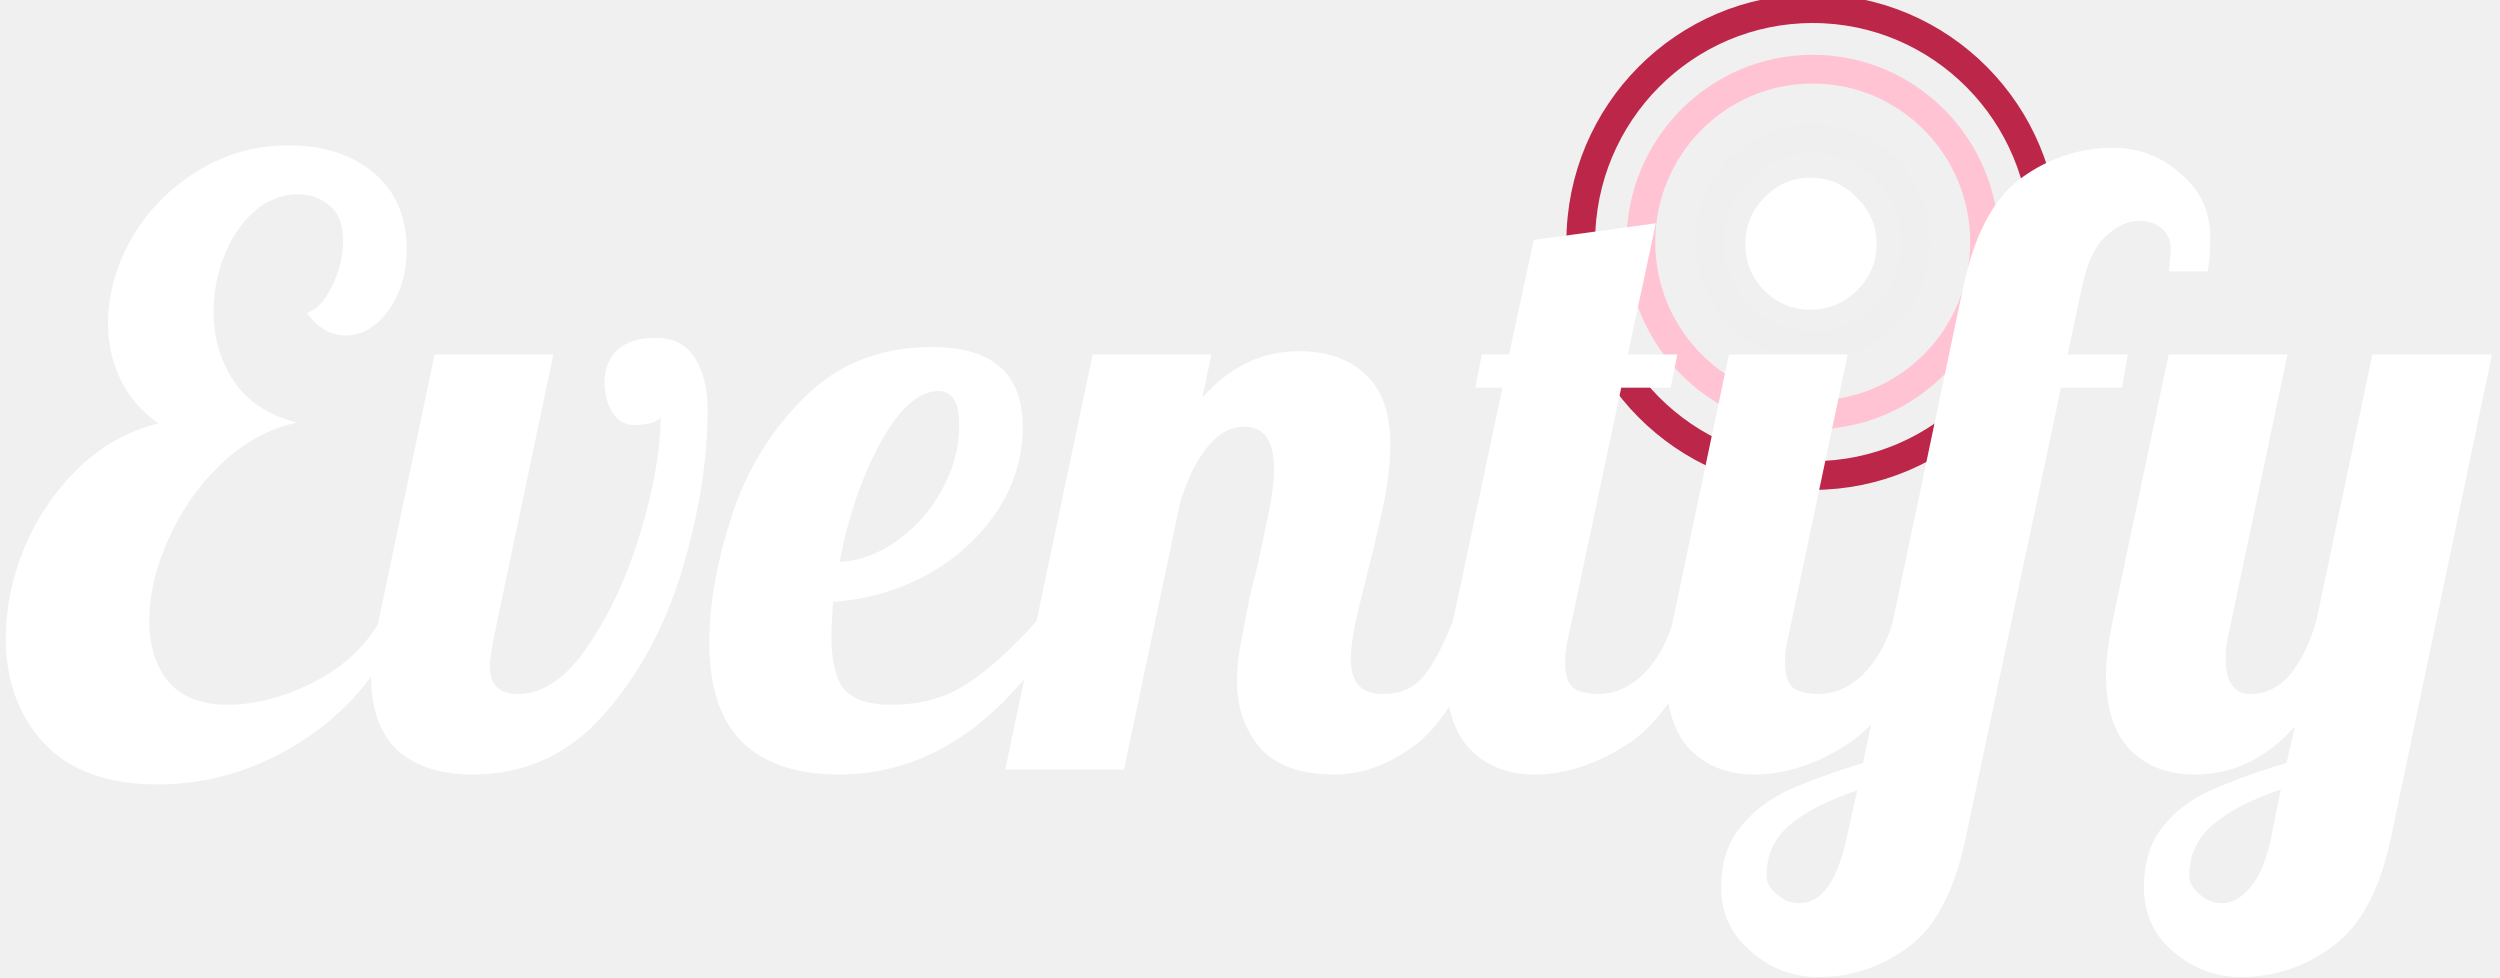
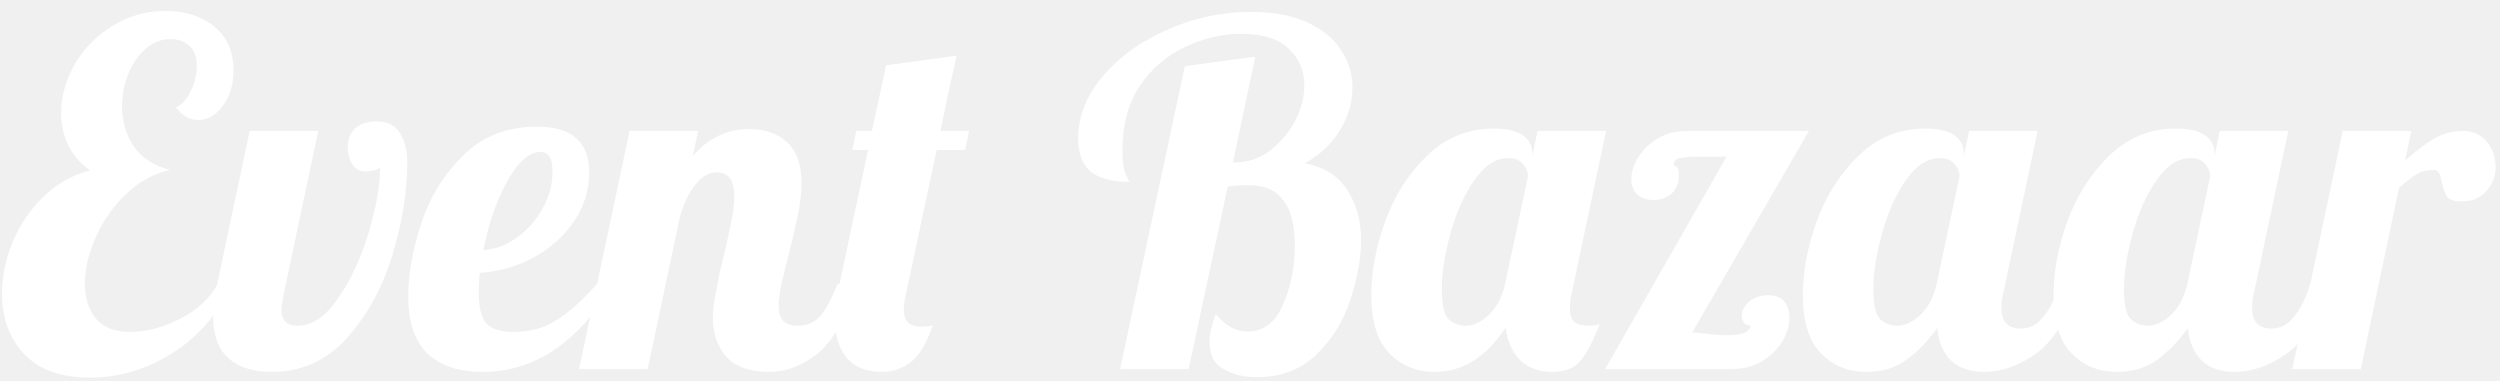
- <svg xmlns="http://www.w3.org/2000/svg" width="174" height="68" viewBox="0 0 174 68" fill="none">
-   <g clip-path="url(#clip0_27_429)">
-     <path d="M126.165 24.071C130.128 24.071 133.34 20.838 133.34 16.849C133.34 12.861 130.128 9.628 126.165 9.628C122.202 9.628 118.99 12.861 118.99 16.849C118.99 20.838 122.202 24.071 126.165 24.071Z" stroke="#EFEFEF" stroke-width="2" />
-     <path d="M126.165 28.885C132.77 28.885 138.124 23.497 138.124 16.85C138.124 10.203 132.77 4.814 126.165 4.814C119.56 4.814 114.206 10.203 114.206 16.85C114.206 23.497 119.56 28.885 126.165 28.885Z" stroke="#FFC3D4" stroke-width="2" />
-     <path d="M126.165 33.097C135.081 33.097 142.309 25.823 142.309 16.85C142.309 7.876 135.081 0.602 126.165 0.602C117.249 0.602 110.021 7.876 110.021 16.85C110.021 25.823 117.249 33.097 126.165 33.097Z" stroke="#BB2649" stroke-width="2" />
-     <path d="M10.964 54.597C7.481 54.597 4.841 53.635 3.042 51.709C1.282 49.783 0.402 47.357 0.402 44.43C0.402 42.35 0.823 40.27 1.665 38.191C2.545 36.073 3.789 34.224 5.396 32.645C7.003 31.066 8.878 30.007 11.021 29.468C9.835 28.62 8.955 27.6 8.381 26.406C7.807 25.173 7.52 23.883 7.52 22.535C7.52 20.532 8.055 18.568 9.127 16.643C10.237 14.717 11.748 13.157 13.662 11.963C15.613 10.731 17.756 10.115 20.091 10.115C22.502 10.115 24.473 10.75 26.003 12.021C27.534 13.292 28.299 15.064 28.299 17.336C28.299 19.03 27.878 20.455 27.036 21.611C26.195 22.766 25.2 23.344 24.052 23.344C23.018 23.344 22.119 22.824 21.354 21.784C22.042 21.553 22.636 20.918 23.133 19.878C23.631 18.838 23.879 17.798 23.879 16.758C23.879 15.641 23.573 14.832 22.961 14.332C22.349 13.793 21.602 13.523 20.722 13.523C19.612 13.523 18.598 13.927 17.68 14.736C16.8 15.507 16.111 16.527 15.613 17.798C15.116 19.03 14.867 20.321 14.867 21.669C14.867 23.517 15.345 25.154 16.302 26.579C17.259 27.965 18.713 28.909 20.665 29.41C18.713 29.833 16.953 30.796 15.384 32.298C13.815 33.8 12.59 35.553 11.71 37.555C10.83 39.52 10.39 41.407 10.39 43.217C10.39 44.95 10.83 46.356 11.71 47.434C12.629 48.512 14.006 49.051 15.843 49.051C17.756 49.051 19.746 48.532 21.813 47.492C23.918 46.413 25.467 44.969 26.462 43.159L27.783 43.737C26.29 47.049 23.994 49.687 20.894 51.651C17.795 53.615 14.485 54.597 10.964 54.597ZM32.891 53.904C30.671 53.904 28.93 53.346 27.667 52.229C26.442 51.074 25.83 49.36 25.83 47.087C25.83 46.163 25.926 45.239 26.117 44.314L30.25 24.673H38.516L34.383 44.314C34.192 45.277 34.096 45.971 34.096 46.394C34.096 47.665 34.746 48.3 36.048 48.3C37.808 48.3 39.434 47.184 40.927 44.95C42.458 42.716 43.682 40.059 44.6 36.978C45.519 33.897 45.978 31.239 45.978 29.005C45.902 29.198 45.653 29.352 45.232 29.468C44.811 29.545 44.447 29.583 44.141 29.583C43.491 29.583 42.974 29.275 42.592 28.659C42.247 28.043 42.075 27.369 42.075 26.637C42.075 25.712 42.362 24.962 42.936 24.384C43.548 23.806 44.447 23.517 45.634 23.517C46.897 23.517 47.815 23.999 48.389 24.962C48.963 25.886 49.25 27.08 49.25 28.543C49.25 32.009 48.657 35.726 47.471 39.693C46.284 43.621 44.467 46.972 42.017 49.745C39.568 52.518 36.526 53.904 32.891 53.904ZM58.323 53.904C55.491 53.904 53.291 53.172 51.722 51.709C50.153 50.207 49.368 47.877 49.368 44.719C49.368 42.061 49.885 39.134 50.918 35.938C51.952 32.741 53.635 29.988 55.97 27.677C58.304 25.327 61.27 24.153 64.867 24.153C69.077 24.153 71.182 26.001 71.182 29.699C71.182 31.855 70.569 33.839 69.345 35.649C68.12 37.459 66.494 38.923 64.465 40.039C62.437 41.118 60.275 41.734 57.979 41.888C57.902 43.044 57.864 43.814 57.864 44.199C57.864 46.086 58.189 47.376 58.84 48.069C59.49 48.724 60.543 49.051 61.997 49.051C64.064 49.051 65.824 48.57 67.278 47.607C68.771 46.645 70.397 45.181 72.157 43.217H74.109C69.861 50.342 64.6 53.904 58.323 53.904ZM58.438 39.115C59.854 39.038 61.194 38.537 62.456 37.613C63.758 36.689 64.791 35.514 65.556 34.089C66.36 32.664 66.762 31.162 66.762 29.583C66.762 28.004 66.283 27.215 65.327 27.215C63.949 27.215 62.59 28.428 61.251 30.854C59.95 33.28 59.012 36.034 58.438 39.115ZM92.867 53.904C90.533 53.904 88.811 53.288 87.701 52.056C86.629 50.785 86.094 49.225 86.094 47.376C86.094 46.567 86.189 45.662 86.381 44.661C86.572 43.621 86.763 42.62 86.955 41.657C87.184 40.694 87.337 40.078 87.414 39.808C87.72 38.46 88.007 37.132 88.275 35.822C88.543 34.513 88.677 33.454 88.677 32.645C88.677 30.681 87.988 29.699 86.61 29.699C85.615 29.699 84.735 30.199 83.97 31.201C83.204 32.163 82.592 33.434 82.133 35.014L78.23 53.558H69.964L76.048 24.673H84.314L83.683 27.677C85.596 25.52 87.835 24.442 90.399 24.442C92.35 24.442 93.9 24.981 95.048 26.059C96.196 27.137 96.77 28.774 96.77 30.97C96.77 32.086 96.636 33.338 96.368 34.725C96.101 36.073 95.718 37.729 95.221 39.693C94.914 40.887 94.627 42.061 94.359 43.217C94.13 44.334 94.015 45.219 94.015 45.874C94.015 46.645 94.187 47.241 94.532 47.665C94.876 48.089 95.469 48.3 96.311 48.3C97.459 48.3 98.378 47.896 99.066 47.087C99.755 46.24 100.444 44.95 101.133 43.217H103.544C102.128 47.453 100.482 50.303 98.607 51.767C96.77 53.192 94.857 53.904 92.867 53.904ZM106.809 53.904C104.972 53.904 103.48 53.327 102.332 52.171C101.222 51.016 100.667 49.283 100.667 46.972C100.667 46.009 100.82 44.757 101.126 43.217L104.57 26.983H102.676L103.135 24.673H105.03L106.752 16.7L115.247 15.545L113.296 24.673H116.74L116.28 26.983H112.836L109.163 44.314C109.01 44.892 108.933 45.508 108.933 46.163C108.933 46.933 109.105 47.492 109.45 47.838C109.832 48.147 110.445 48.3 111.286 48.3C112.396 48.3 113.429 47.838 114.386 46.914C115.343 45.951 116.032 44.719 116.453 43.217H118.864C117.448 47.376 115.63 50.207 113.41 51.709C111.191 53.172 108.99 53.904 106.809 53.904ZM126.016 21.553C124.753 21.553 123.682 21.11 122.802 20.224C121.921 19.339 121.481 18.26 121.481 16.989C121.481 15.718 121.921 14.64 122.802 13.754C123.682 12.83 124.753 12.368 126.016 12.368C127.279 12.368 128.35 12.83 129.231 13.754C130.149 14.64 130.608 15.718 130.608 16.989C130.608 18.26 130.149 19.339 129.231 20.224C128.35 21.11 127.279 21.553 126.016 21.553ZM122.113 53.904C120.276 53.904 118.783 53.327 117.635 52.171C116.526 51.016 115.971 49.283 115.971 46.972C115.971 46.009 116.124 44.757 116.43 43.217L120.333 24.673H128.599L124.466 44.314C124.313 44.892 124.237 45.508 124.237 46.163C124.237 46.933 124.409 47.492 124.753 47.838C125.136 48.147 125.748 48.3 126.59 48.3C127.7 48.3 128.733 47.838 129.69 46.914C130.647 45.951 131.335 44.719 131.756 43.217H134.167C132.751 47.376 130.934 50.207 128.714 51.709C126.494 53.172 124.294 53.904 122.113 53.904ZM126.567 68C124.768 68 123.199 67.403 121.86 66.209C120.482 65.054 119.793 63.571 119.793 61.761C119.793 60.105 120.214 58.738 121.056 57.659C121.898 56.581 122.989 55.714 124.328 55.06C125.667 54.443 127.447 53.789 129.667 53.095L136.613 20.109C137.378 16.412 138.717 13.85 140.631 12.425C142.583 11 144.726 10.288 147.06 10.288C148.859 10.288 150.428 10.885 151.767 12.079C153.145 13.234 153.833 14.717 153.833 16.527C153.833 17.413 153.776 18.202 153.661 18.896H150.963C151.04 18.048 151.078 17.528 151.078 17.336C151.078 16.72 150.868 16.238 150.447 15.892C150.026 15.545 149.509 15.372 148.897 15.372C148.093 15.372 147.309 15.738 146.543 16.469C145.778 17.163 145.223 18.376 144.879 20.109L143.903 24.673H148.093L147.691 26.983H143.444L136.842 58.179C136.077 61.915 134.757 64.476 132.882 65.863C131.006 67.288 128.901 68 126.567 68ZM125.247 62.859C126.777 62.859 127.868 61.356 128.518 58.352L129.265 55.002C127.236 55.695 125.687 56.485 124.615 57.37C123.505 58.295 122.95 59.489 122.95 60.952C122.95 61.414 123.18 61.838 123.639 62.223C124.099 62.647 124.634 62.859 125.247 62.859ZM155.991 68C154.193 68 152.605 67.403 151.227 66.209C149.888 65.054 149.218 63.571 149.218 61.761C149.218 60.066 149.639 58.68 150.481 57.602C151.323 56.523 152.413 55.676 153.753 55.06C155.092 54.443 156.891 53.789 159.148 53.095L159.722 50.554C157.771 52.787 155.436 53.904 152.719 53.904C150.883 53.904 149.39 53.327 148.242 52.171C147.132 51.016 146.577 49.283 146.577 46.972C146.577 46.009 146.73 44.757 147.037 43.217L150.94 24.673H159.206L155.073 44.314C154.958 44.777 154.901 45.258 154.901 45.759C154.901 47.453 155.475 48.3 156.623 48.3C157.694 48.3 158.613 47.858 159.378 46.972C160.143 46.047 160.756 44.796 161.215 43.217L165.118 24.673H173.442L166.439 58.179C165.673 61.877 164.315 64.438 162.363 65.863C160.45 67.288 158.326 68 155.991 68ZM154.671 62.859C155.36 62.859 156.01 62.493 156.623 61.761C157.235 61.068 157.713 59.931 158.058 58.352L158.747 54.944C156.718 55.637 155.149 56.446 154.04 57.37C152.93 58.295 152.375 59.489 152.375 60.952C152.375 61.414 152.605 61.838 153.064 62.223C153.523 62.647 154.059 62.859 154.671 62.859Z" fill="white" />
-   </g>
-   <defs>
-     <clipPath id="clip0_27_429">
-       <rect width="174" height="68" fill="white" />
-     </clipPath>
-   </defs>
+ <svg xmlns="http://www.w3.org/2000/svg" width="210" height="32" viewBox="0 0 210 32" fill="none">
+   <path d="M7.531 31.72C5.104 31.72 3.264 31.053 2.011 29.72C0.784 28.387 0.171 26.707 0.171 24.68C0.171 23.24 0.464 21.8 1.051 20.36C1.664 18.893 2.531 17.613 3.651 16.52C4.771 15.427 6.077 14.693 7.571 14.32C6.744 13.733 6.131 13.027 5.731 12.2C5.331 11.347 5.131 10.453 5.131 9.52C5.131 8.133 5.504 6.773 6.251 5.44C7.024 4.107 8.077 3.027 9.411 2.2C10.771 1.347 12.264 0.92 13.891 0.92C15.571 0.92 16.944 1.36 18.011 2.24C19.077 3.12 19.611 4.347 19.611 5.92C19.611 7.093 19.317 8.08 18.731 8.88C18.144 9.68 17.451 10.08 16.651 10.08C15.931 10.08 15.304 9.72 14.771 9C15.251 8.84 15.664 8.4 16.011 7.68C16.357 6.96 16.531 6.24 16.531 5.52C16.531 4.747 16.317 4.187 15.891 3.84C15.464 3.467 14.944 3.28 14.331 3.28C13.557 3.28 12.851 3.56 12.211 4.12C11.597 4.653 11.117 5.36 10.771 6.24C10.424 7.093 10.251 7.987 10.251 8.92C10.251 10.2 10.584 11.333 11.251 12.32C11.917 13.28 12.931 13.933 14.291 14.28C12.931 14.573 11.704 15.24 10.611 16.28C9.517 17.32 8.664 18.533 8.051 19.92C7.437 21.28 7.131 22.587 7.131 23.84C7.131 25.04 7.437 26.013 8.051 26.76C8.691 27.507 9.651 27.88 10.931 27.88C12.264 27.88 13.651 27.52 15.091 26.8C16.557 26.053 17.637 25.053 18.331 23.8L19.251 24.2C18.211 26.493 16.611 28.32 14.451 29.68C12.291 31.04 9.984 31.72 7.531 31.72ZM22.81 31.24C21.263 31.24 20.05 30.853 19.17 30.08C18.317 29.28 17.89 28.093 17.89 26.52C17.89 25.88 17.957 25.24 18.09 24.6L20.97 11H26.73L23.85 24.6C23.717 25.267 23.65 25.747 23.65 26.04C23.65 26.92 24.103 27.36 25.01 27.36C26.237 27.36 27.37 26.587 28.41 25.04C29.477 23.493 30.33 21.653 30.97 19.52C31.61 17.387 31.93 15.547 31.93 14C31.877 14.133 31.703 14.24 31.41 14.32C31.117 14.373 30.863 14.4 30.65 14.4C30.197 14.4 29.837 14.187 29.57 13.76C29.33 13.333 29.21 12.867 29.21 12.36C29.21 11.72 29.41 11.2 29.81 10.8C30.237 10.4 30.863 10.2 31.69 10.2C32.57 10.2 33.21 10.533 33.61 11.2C34.01 11.84 34.21 12.667 34.21 13.68C34.21 16.08 33.797 18.653 32.97 21.4C32.143 24.12 30.877 26.44 29.17 28.36C27.463 30.28 25.343 31.24 22.81 31.24ZM40.532 31.24C38.559 31.24 37.026 30.733 35.932 29.72C34.839 28.68 34.292 27.067 34.292 24.88C34.292 23.04 34.653 21.013 35.373 18.8C36.093 16.587 37.266 14.68 38.892 13.08C40.519 11.453 42.586 10.64 45.093 10.64C48.026 10.64 49.492 11.92 49.492 14.48C49.492 15.973 49.066 17.347 48.212 18.6C47.359 19.853 46.226 20.867 44.812 21.64C43.399 22.387 41.892 22.813 40.292 22.92C40.239 23.72 40.212 24.253 40.212 24.52C40.212 25.827 40.439 26.72 40.892 27.2C41.346 27.653 42.079 27.88 43.093 27.88C44.532 27.88 45.759 27.547 46.773 26.88C47.812 26.213 48.946 25.2 50.172 23.84H51.532C48.572 28.773 44.906 31.24 40.532 31.24ZM40.612 21C41.599 20.947 42.532 20.6 43.413 19.96C44.319 19.32 45.039 18.507 45.572 17.52C46.133 16.533 46.413 15.493 46.413 14.4C46.413 13.307 46.079 12.76 45.413 12.76C44.453 12.76 43.506 13.6 42.572 15.28C41.666 16.96 41.013 18.867 40.612 21ZM64.604 31.24C62.977 31.24 61.777 30.813 61.004 29.96C60.257 29.08 59.884 28 59.884 26.72C59.884 26.16 59.951 25.533 60.084 24.84C60.217 24.12 60.351 23.427 60.484 22.76C60.644 22.093 60.751 21.667 60.804 21.48C61.017 20.547 61.217 19.627 61.404 18.72C61.591 17.813 61.684 17.08 61.684 16.52C61.684 15.16 61.204 14.48 60.244 14.48C59.551 14.48 58.937 14.827 58.404 15.52C57.871 16.187 57.444 17.067 57.124 18.16L54.404 31H48.644L52.884 11H58.644L58.204 13.08C59.537 11.587 61.097 10.84 62.884 10.84C64.244 10.84 65.324 11.213 66.124 11.96C66.924 12.707 67.324 13.84 67.324 15.36C67.324 16.133 67.231 17 67.044 17.96C66.857 18.893 66.591 20.04 66.244 21.4C66.031 22.227 65.831 23.04 65.644 23.84C65.484 24.613 65.404 25.227 65.404 25.68C65.404 26.213 65.524 26.627 65.764 26.92C66.004 27.213 66.417 27.36 67.004 27.36C67.804 27.36 68.444 27.08 68.924 26.52C69.404 25.933 69.884 25.04 70.364 23.84H72.044C71.057 26.773 69.911 28.747 68.604 29.76C67.324 30.747 65.991 31.24 64.604 31.24ZM74.119 31.24C72.759 31.24 71.746 30.827 71.079 30C70.439 29.173 70.119 28.08 70.119 26.72C70.119 26.027 70.199 25.32 70.359 24.6L72.919 12.6H71.599L71.919 11H73.239L74.439 5.48L80.359 4.68C80.119 5.693 79.986 6.293 79.959 6.48C79.773 7.227 79.453 8.733 78.999 11H81.399L81.079 12.6H78.679L76.119 24.6C75.986 25.187 75.919 25.653 75.919 26C75.919 26.96 76.386 27.44 77.319 27.44C77.799 27.44 78.146 27.4 78.359 27.32C77.826 28.867 77.199 29.907 76.479 30.44C75.759 30.973 74.973 31.24 74.119 31.24ZM105.566 31.68C104.499 31.68 103.566 31.453 102.766 31C101.993 30.573 101.606 29.813 101.606 28.72C101.606 28.027 101.779 27.253 102.126 26.4C102.606 26.933 103.046 27.307 103.446 27.52C103.873 27.733 104.326 27.84 104.806 27.84C106.139 27.84 107.126 27.093 107.766 25.6C108.433 24.107 108.766 22.453 108.766 20.64C108.766 17.253 107.499 15.56 104.966 15.56C104.246 15.56 103.633 15.6 103.126 15.68L99.846 31H94.086L99.526 5.56L105.446 4.76L103.566 13.64H103.806C104.819 13.64 105.766 13.32 106.646 12.68C107.526 12.013 108.233 11.187 108.766 10.2C109.299 9.187 109.566 8.173 109.566 7.16C109.566 5.933 109.126 4.907 108.246 4.08C107.393 3.253 106.073 2.84 104.286 2.84C102.659 2.84 101.073 3.213 99.526 3.96C97.979 4.68 96.713 5.773 95.726 7.24C94.766 8.707 94.286 10.48 94.286 12.56C94.286 13.547 94.379 14.24 94.566 14.64C94.753 15.013 94.846 15.227 94.846 15.28C93.433 15.28 92.366 15 91.646 14.44C90.926 13.853 90.566 12.907 90.566 11.6C90.566 9.787 91.246 8.067 92.606 6.44C93.966 4.813 95.766 3.507 98.006 2.52C100.246 1.507 102.606 1 105.086 1C106.953 1 108.526 1.293 109.806 1.88C111.086 2.467 112.033 3.24 112.646 4.2C113.286 5.16 113.606 6.213 113.606 7.36C113.606 8.587 113.259 9.773 112.566 10.92C111.873 12.067 110.886 13 109.606 13.72C111.206 14.013 112.393 14.76 113.166 15.96C113.939 17.133 114.326 18.533 114.326 20.16C114.326 21.68 114.033 23.333 113.446 25.12C112.886 26.907 111.939 28.453 110.606 29.76C109.299 31.04 107.619 31.68 105.566 31.68ZM120.511 31.24C118.991 31.24 117.724 30.72 116.711 29.68C115.698 28.64 115.191 27.013 115.191 24.8C115.191 22.827 115.578 20.76 116.351 18.6C117.151 16.413 118.324 14.573 119.871 13.08C121.444 11.56 123.311 10.8 125.471 10.8C126.564 10.8 127.378 10.987 127.911 11.36C128.444 11.733 128.711 12.227 128.711 12.84V13.12L129.151 11H134.911L132.031 24.6C131.924 25 131.871 25.427 131.871 25.88C131.871 26.413 131.991 26.8 132.231 27.04C132.498 27.253 132.924 27.36 133.511 27.36C133.884 27.36 134.178 27.307 134.391 27.2C133.804 28.693 133.244 29.747 132.711 30.36C132.178 30.947 131.404 31.24 130.391 31.24C129.298 31.24 128.404 30.92 127.711 30.28C127.044 29.613 126.631 28.693 126.471 27.52C124.844 30 122.858 31.24 120.511 31.24ZM145.031 13.16H142.791C142.044 13.16 141.484 13.2 141.111 13.28C140.764 13.36 140.591 13.533 140.591 13.8C140.591 13.853 140.658 13.92 140.791 14C140.951 14.053 141.031 14.28 141.031 14.68C141.031 15.373 140.818 15.907 140.391 16.28C139.964 16.627 139.458 16.8 138.871 16.8C138.364 16.8 137.924 16.653 137.551 16.36C137.204 16.04 137.031 15.6 137.031 15.04C137.031 14.48 137.218 13.88 137.591 13.24C137.991 12.6 138.538 12.067 139.231 11.64C139.951 11.213 140.764 11 141.671 11H151.951L142.151 27.92C142.311 27.92 142.604 27.947 143.031 28C143.938 28.107 144.658 28.16 145.191 28.16C146.338 28.16 146.964 27.893 147.071 27.36C146.831 27.333 146.644 27.253 146.511 27.12C146.378 26.96 146.311 26.76 146.311 26.52C146.311 26.093 146.511 25.707 146.911 25.36C147.311 24.987 147.858 24.8 148.551 24.8C149.138 24.8 149.578 24.973 149.871 25.32C150.164 25.667 150.311 26.133 150.311 26.72C150.311 27.36 150.111 28.013 149.711 28.68C149.311 29.347 148.738 29.907 147.991 30.36C147.244 30.787 146.391 31 145.431 31H134.831L145.031 13.16ZM123.111 27.36C123.778 27.36 124.431 27.053 125.071 26.44C125.738 25.8 126.191 24.933 126.431 23.84L128.351 14.8C128.351 14.453 128.218 14.12 127.951 13.8C127.684 13.453 127.271 13.28 126.711 13.28C125.644 13.28 124.684 13.907 123.831 15.16C122.978 16.387 122.311 17.88 121.831 19.64C121.351 21.373 121.111 22.907 121.111 24.24C121.111 25.573 121.298 26.427 121.671 26.8C122.071 27.173 122.551 27.36 123.111 27.36ZM156.761 31.24C155.241 31.24 153.974 30.72 152.961 29.68C151.948 28.64 151.441 27.013 151.441 24.8C151.441 22.827 151.828 20.76 152.601 18.6C153.401 16.413 154.574 14.573 156.121 13.08C157.694 11.56 159.561 10.8 161.721 10.8C162.814 10.8 163.628 10.987 164.161 11.36C164.694 11.733 164.961 12.227 164.961 12.84V13.12L165.401 11H171.161L168.281 24.6C168.174 25 168.121 25.427 168.121 25.88C168.121 27.027 168.668 27.6 169.761 27.6C170.508 27.6 171.148 27.253 171.681 26.56C172.241 25.867 172.681 24.96 173.001 23.84H174.681C173.694 26.72 172.468 28.68 171.001 29.72C169.561 30.733 168.108 31.24 166.641 31.24C165.521 31.24 164.614 30.933 163.921 30.32C163.254 29.68 162.854 28.76 162.721 27.56C161.948 28.653 161.081 29.547 160.121 30.24C159.188 30.907 158.068 31.24 156.761 31.24ZM159.361 27.36C160.028 27.36 160.681 27.053 161.321 26.44C161.988 25.8 162.441 24.933 162.681 23.84L164.601 14.8C164.601 14.453 164.468 14.12 164.201 13.8C163.934 13.453 163.521 13.28 162.961 13.28C161.894 13.28 160.934 13.907 160.081 15.16C159.228 16.387 158.561 17.88 158.081 19.64C157.601 21.373 157.361 22.907 157.361 24.24C157.361 25.573 157.548 26.427 157.921 26.8C158.321 27.173 158.801 27.36 159.361 27.36ZM177.816 31.24C176.296 31.24 175.029 30.72 174.016 29.68C173.002 28.64 172.496 27.013 172.496 24.8C172.496 22.827 172.882 20.76 173.656 18.6C174.456 16.413 175.629 14.573 177.176 13.08C178.749 11.56 180.616 10.8 182.776 10.8C183.869 10.8 184.682 10.987 185.216 11.36C185.749 11.733 186.016 12.227 186.016 12.84V13.12L186.456 11H192.216L189.336 24.6C189.229 25 189.176 25.427 189.176 25.88C189.176 27.027 189.722 27.6 190.816 27.6C191.562 27.6 192.202 27.253 192.736 26.56C193.296 25.867 193.736 24.96 194.056 23.84H195.736C194.749 26.72 193.522 28.68 192.056 29.72C190.616 30.733 189.162 31.24 187.696 31.24C186.576 31.24 185.669 30.933 184.976 30.32C184.309 29.68 183.909 28.76 183.776 27.56C183.002 28.653 182.136 29.547 181.176 30.24C180.242 30.907 179.122 31.24 177.816 31.24ZM180.416 27.36C181.082 27.36 181.736 27.053 182.376 26.44C183.042 25.8 183.496 24.933 183.736 23.84L185.656 14.8C185.656 14.453 185.522 14.12 185.256 13.8C184.989 13.453 184.576 13.28 184.016 13.28C182.949 13.28 181.989 13.907 181.136 15.16C180.282 16.387 179.616 17.88 179.136 19.64C178.656 21.373 178.416 22.907 178.416 24.24C178.416 25.573 178.602 26.427 178.976 26.8C179.376 27.173 179.856 27.36 180.416 27.36ZM196.79 11H202.55L202.03 13.48C202.937 12.68 203.75 12.067 204.47 11.64C205.217 11.213 206.017 11 206.87 11C207.724 11 208.39 11.293 208.87 11.88C209.377 12.467 209.63 13.173 209.63 14C209.63 14.773 209.377 15.453 208.87 16.04C208.364 16.627 207.657 16.92 206.75 16.92C206.164 16.92 205.764 16.787 205.55 16.52C205.364 16.227 205.217 15.813 205.11 15.28C205.03 14.933 204.95 14.68 204.87 14.52C204.79 14.36 204.644 14.28 204.43 14.28C203.87 14.28 203.39 14.4 202.99 14.64C202.617 14.853 202.124 15.24 201.51 15.8L198.31 31H192.55L196.79 11Z" fill="white" />
</svg>
